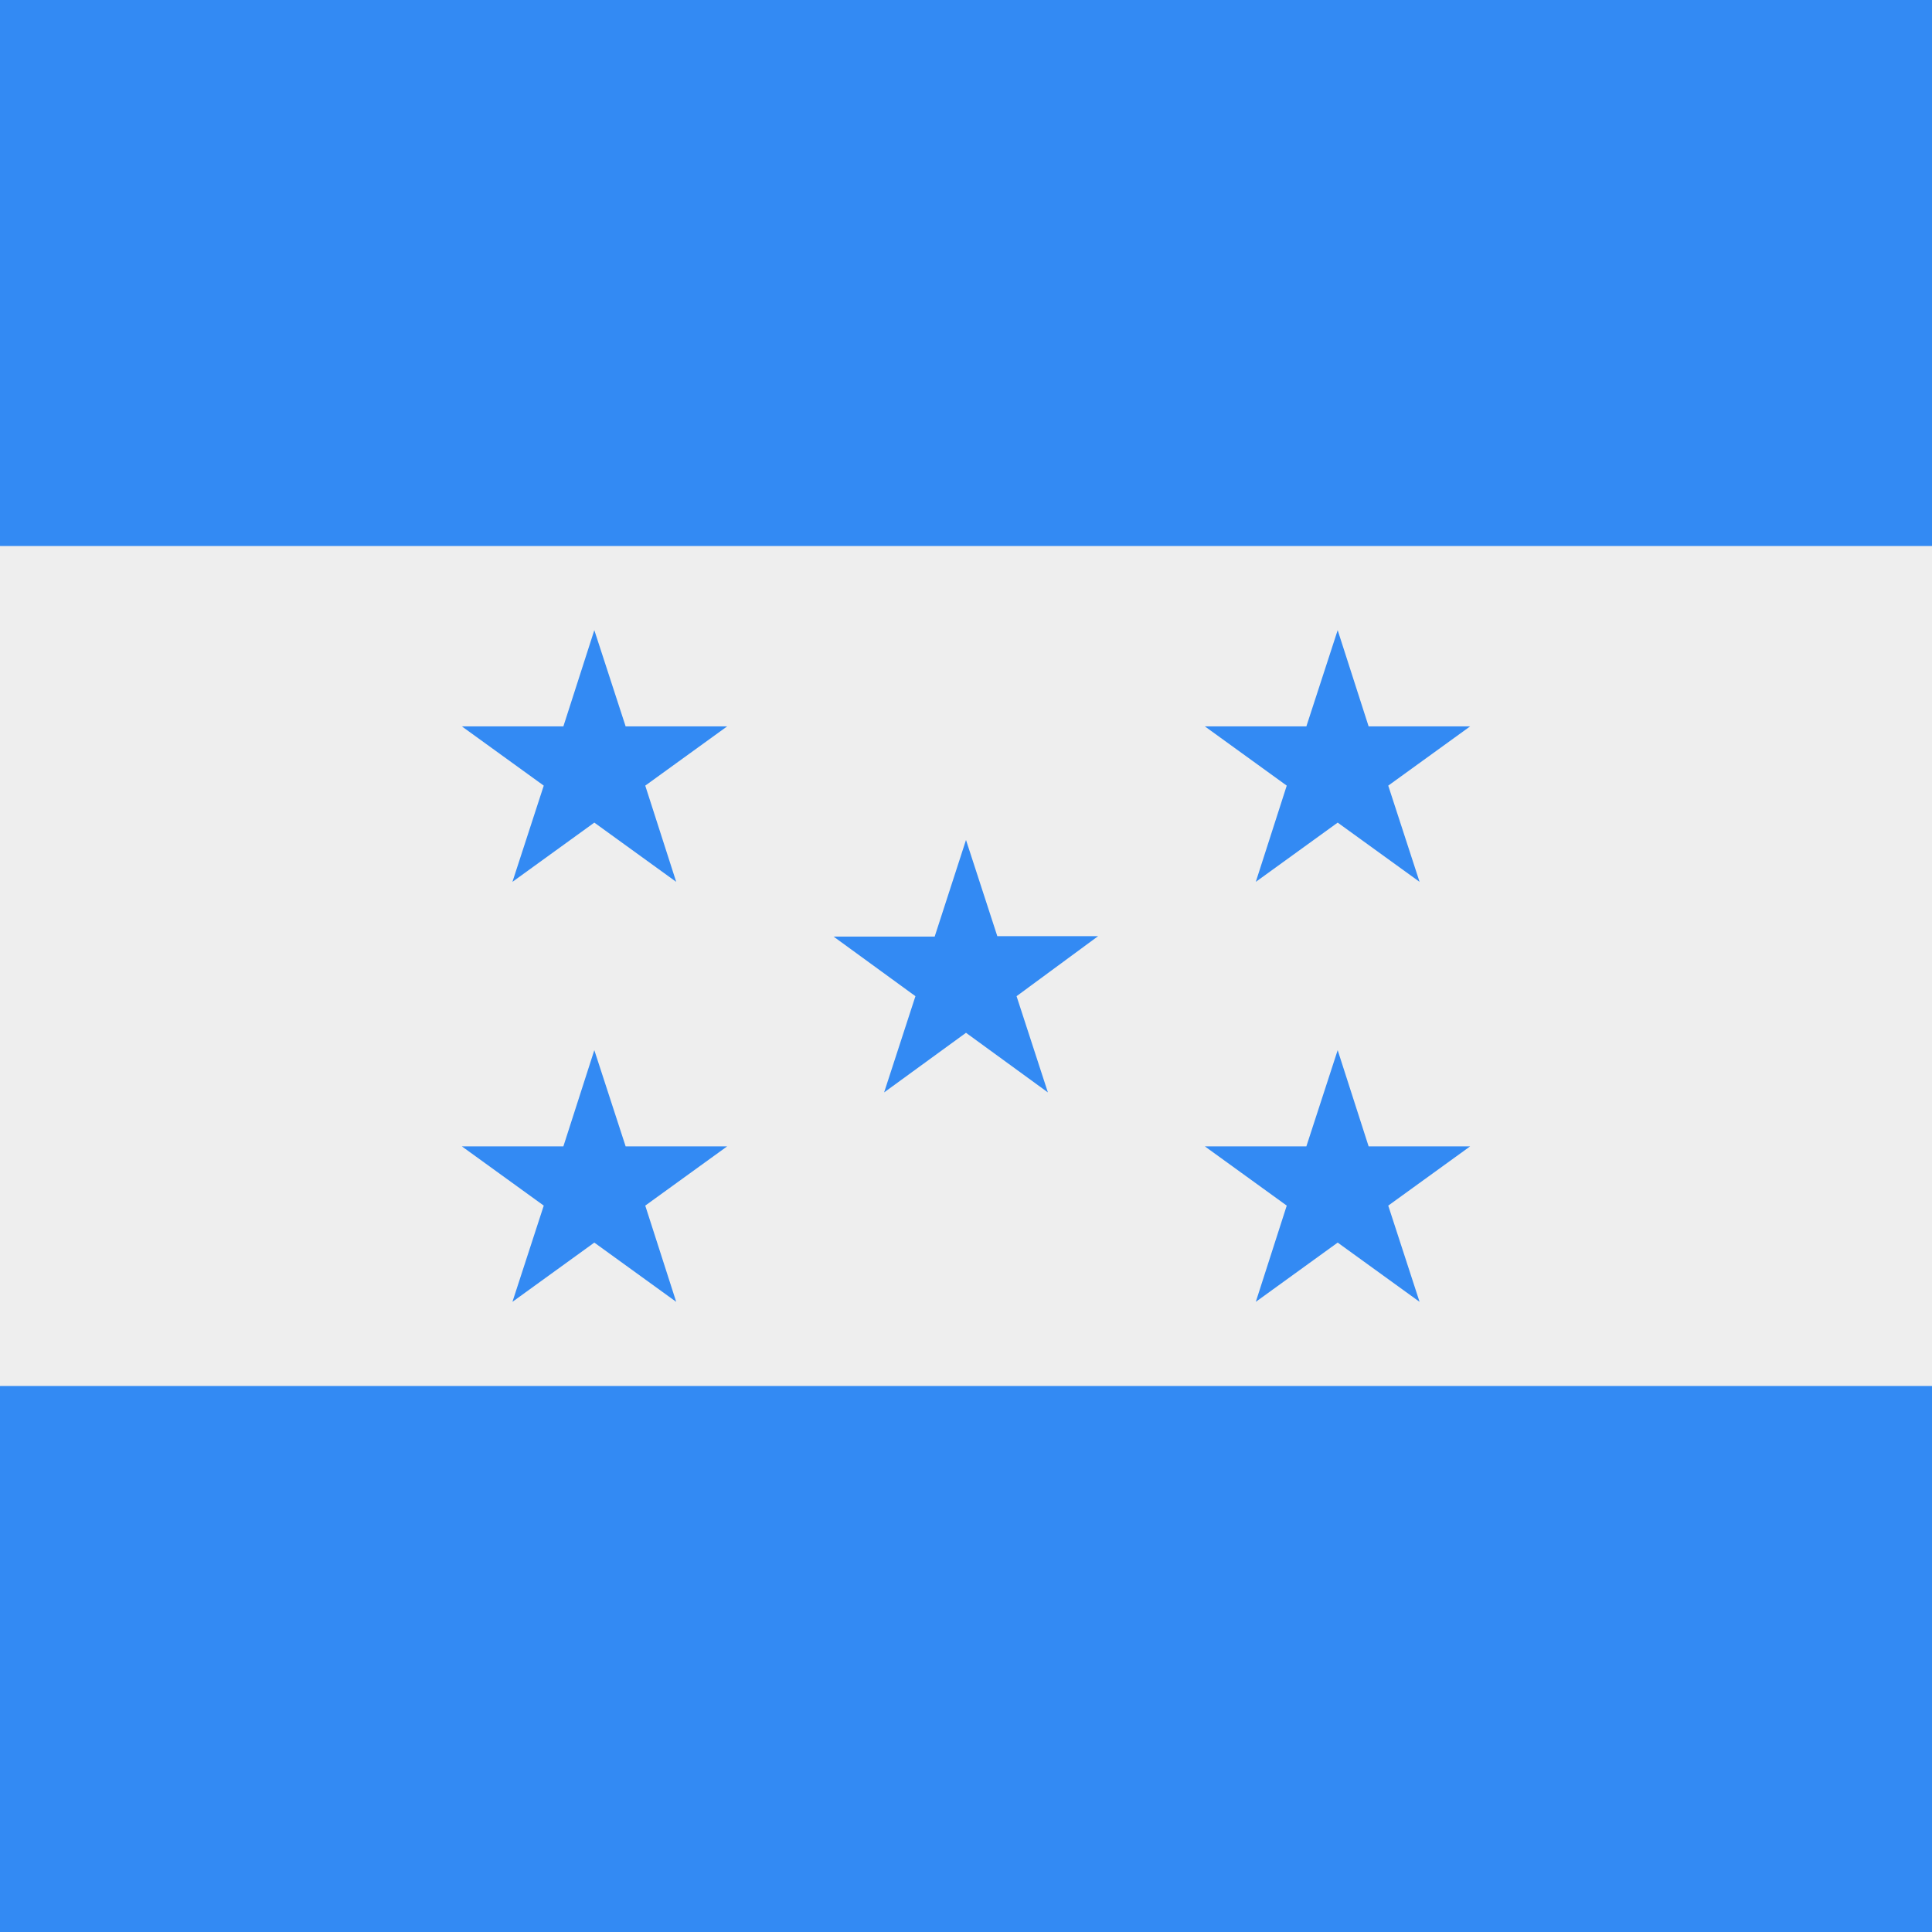
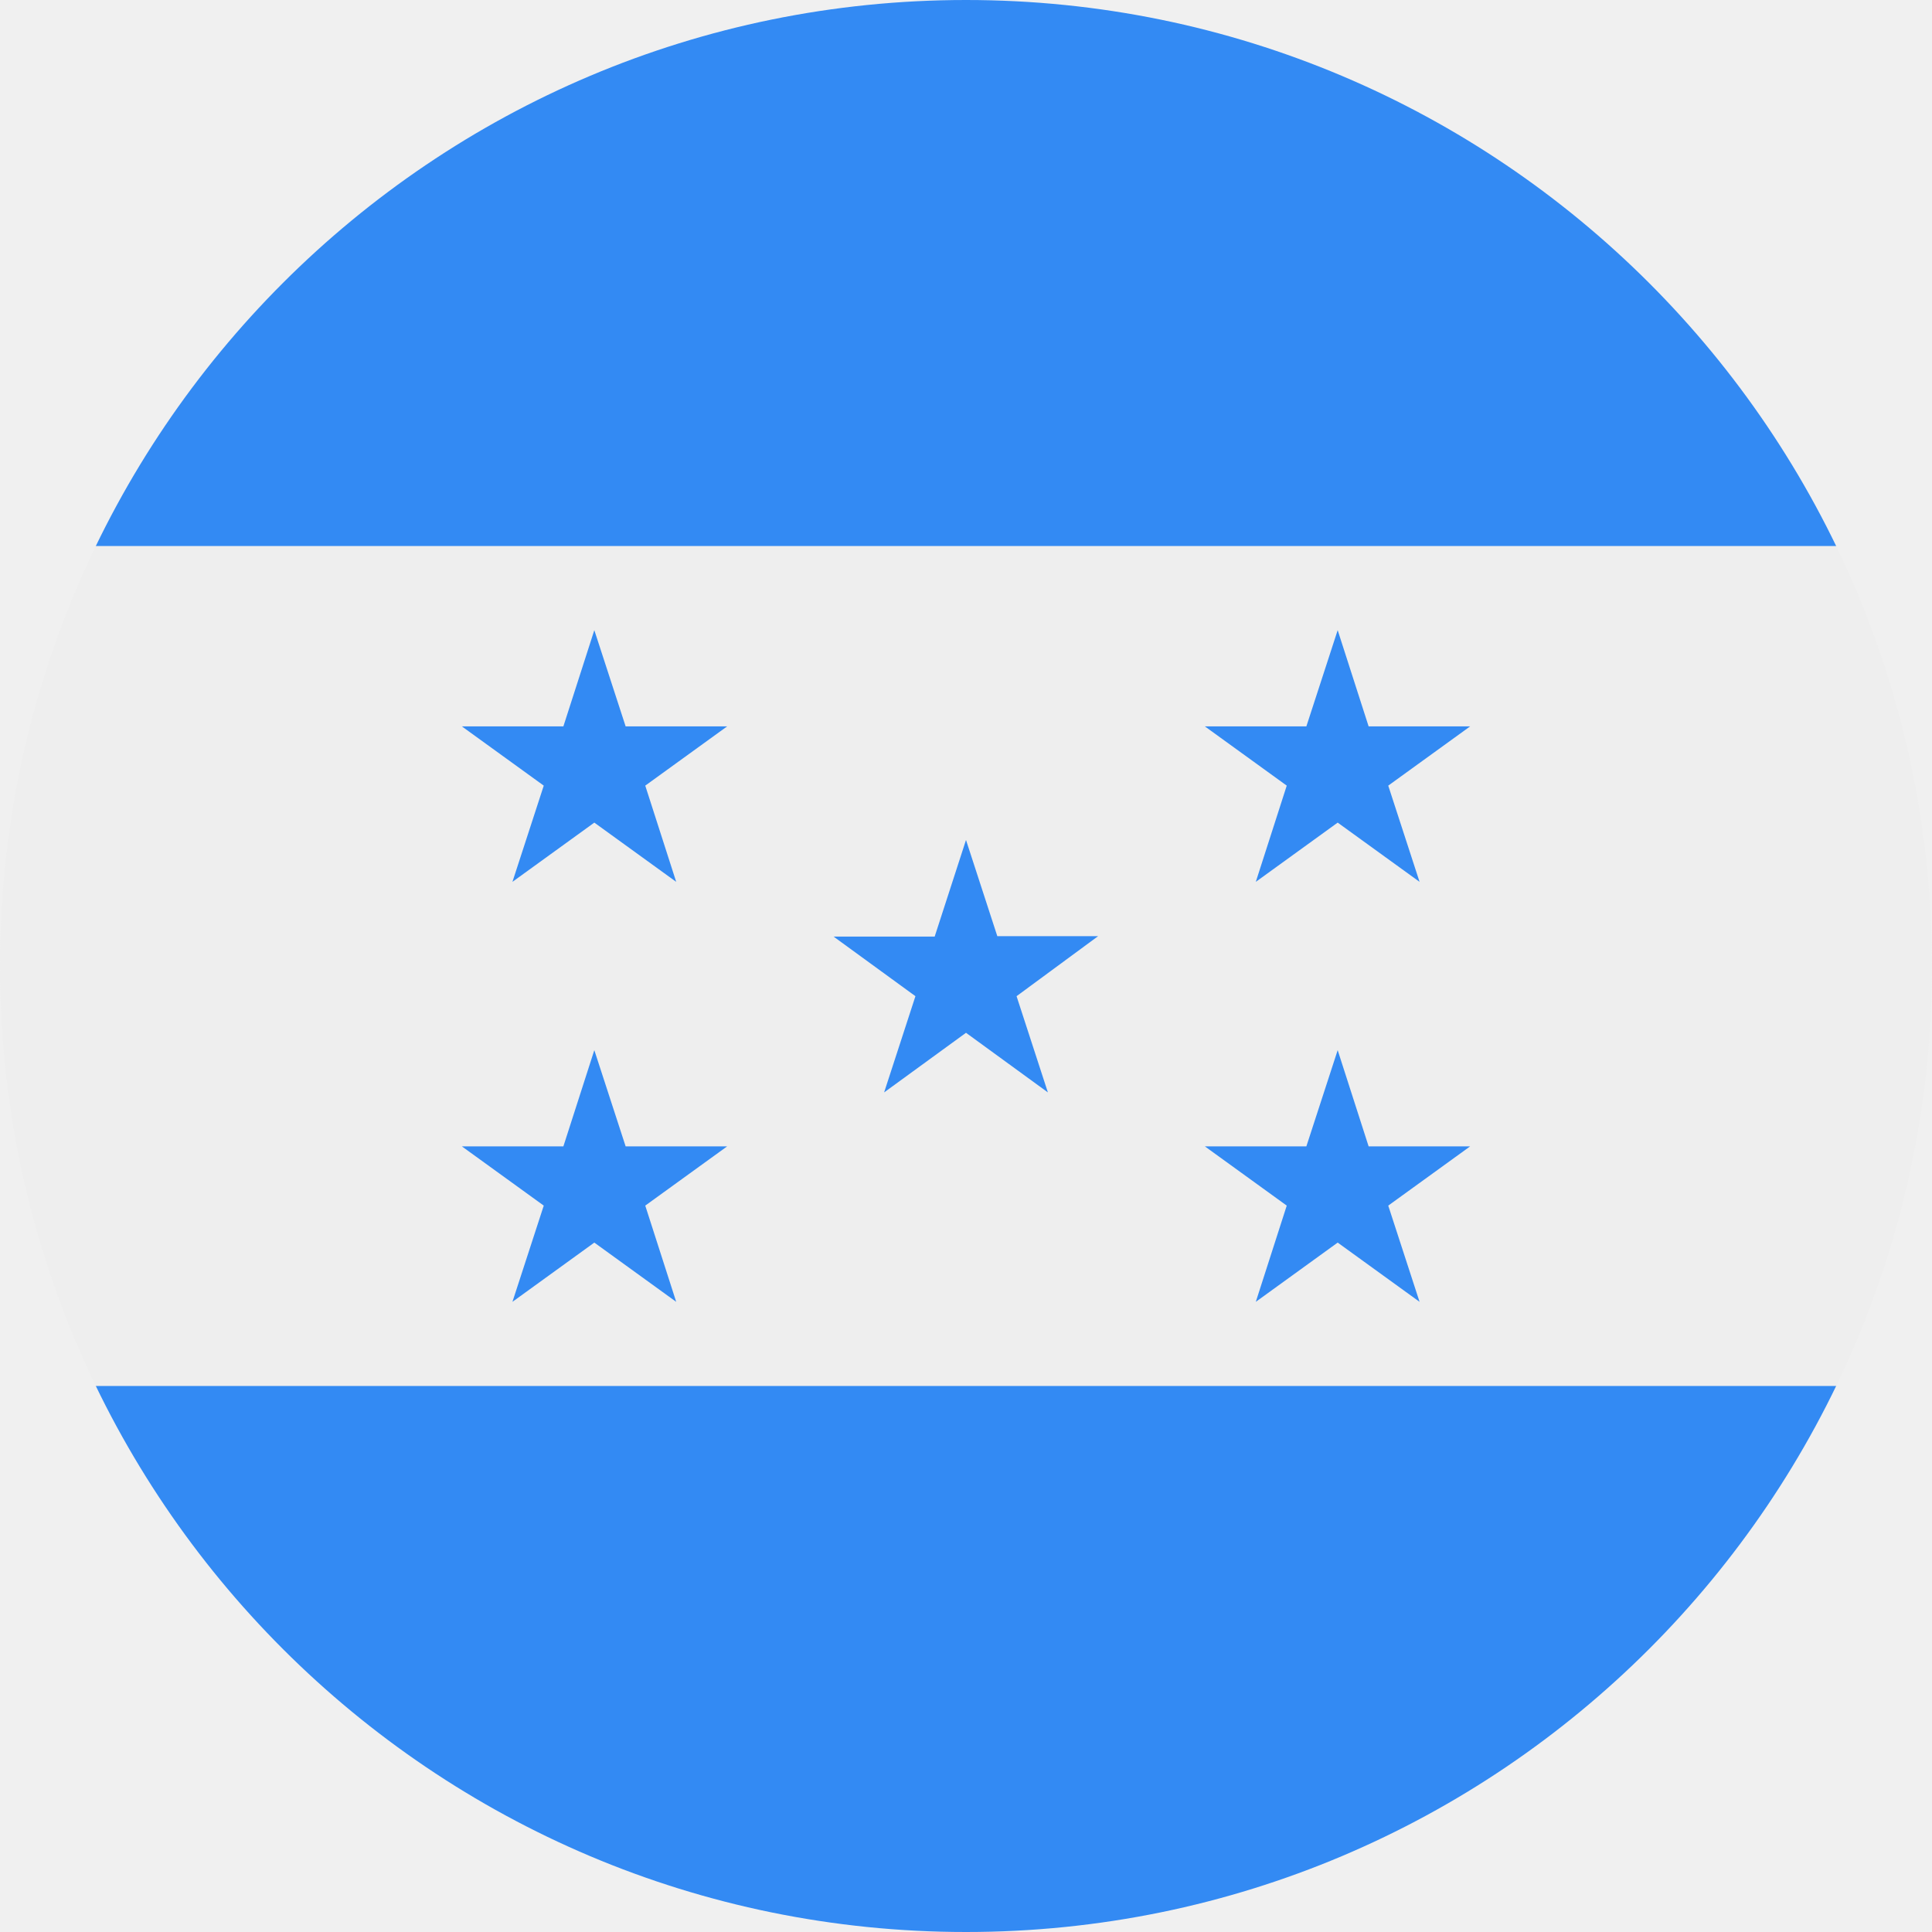
<svg xmlns="http://www.w3.org/2000/svg" width="512" height="512" viewBox="0 0 512 512">
-   <g>
+   <mask id="a">
+     <circle cx="256" cy="256" r="256" fill="#fff" />
+   </mask>
+   <g mask="url(#a)">
    <path fill="#338af3" d="M0 0h512v144.7l-40.5 112.6 40.5 110V512H0V367.3l42.2-114L0 144.7z" />
    <path fill="#eee" d="M0 144.7h512v222.6H0z" />
    <path fill="#338af3" d="m157.5 167 8.3 25.5h26.9L171 208.2l8.2 25.5-21.7-15.7-21.7 15.7 8.3-25.5-21.7-15.7h26.9zm0 111.3 8.3 25.5h26.9L171 319.5l8.2 25.5-21.7-15.7-21.7 15.7 8.3-25.5-21.7-15.7h26.9zm197-111.3 8.2 25.5h26.9l-21.7 15.7 8.3 25.5-21.7-15.7-21.7 15.7 8.2-25.5-21.7-15.7h26.9zm0 111.3 8.2 25.5h26.9l-21.7 15.7 8.3 25.5-21.7-15.7-21.7 15.7 8.2-25.5-21.7-15.7h26.9zM256 222.6l8.3 25.5H291L269.4 264l8.3 25.5-21.7-15.8-21.7 15.8 8.3-25.5-21.7-15.8h26.8z" />
  </g>
</svg>
